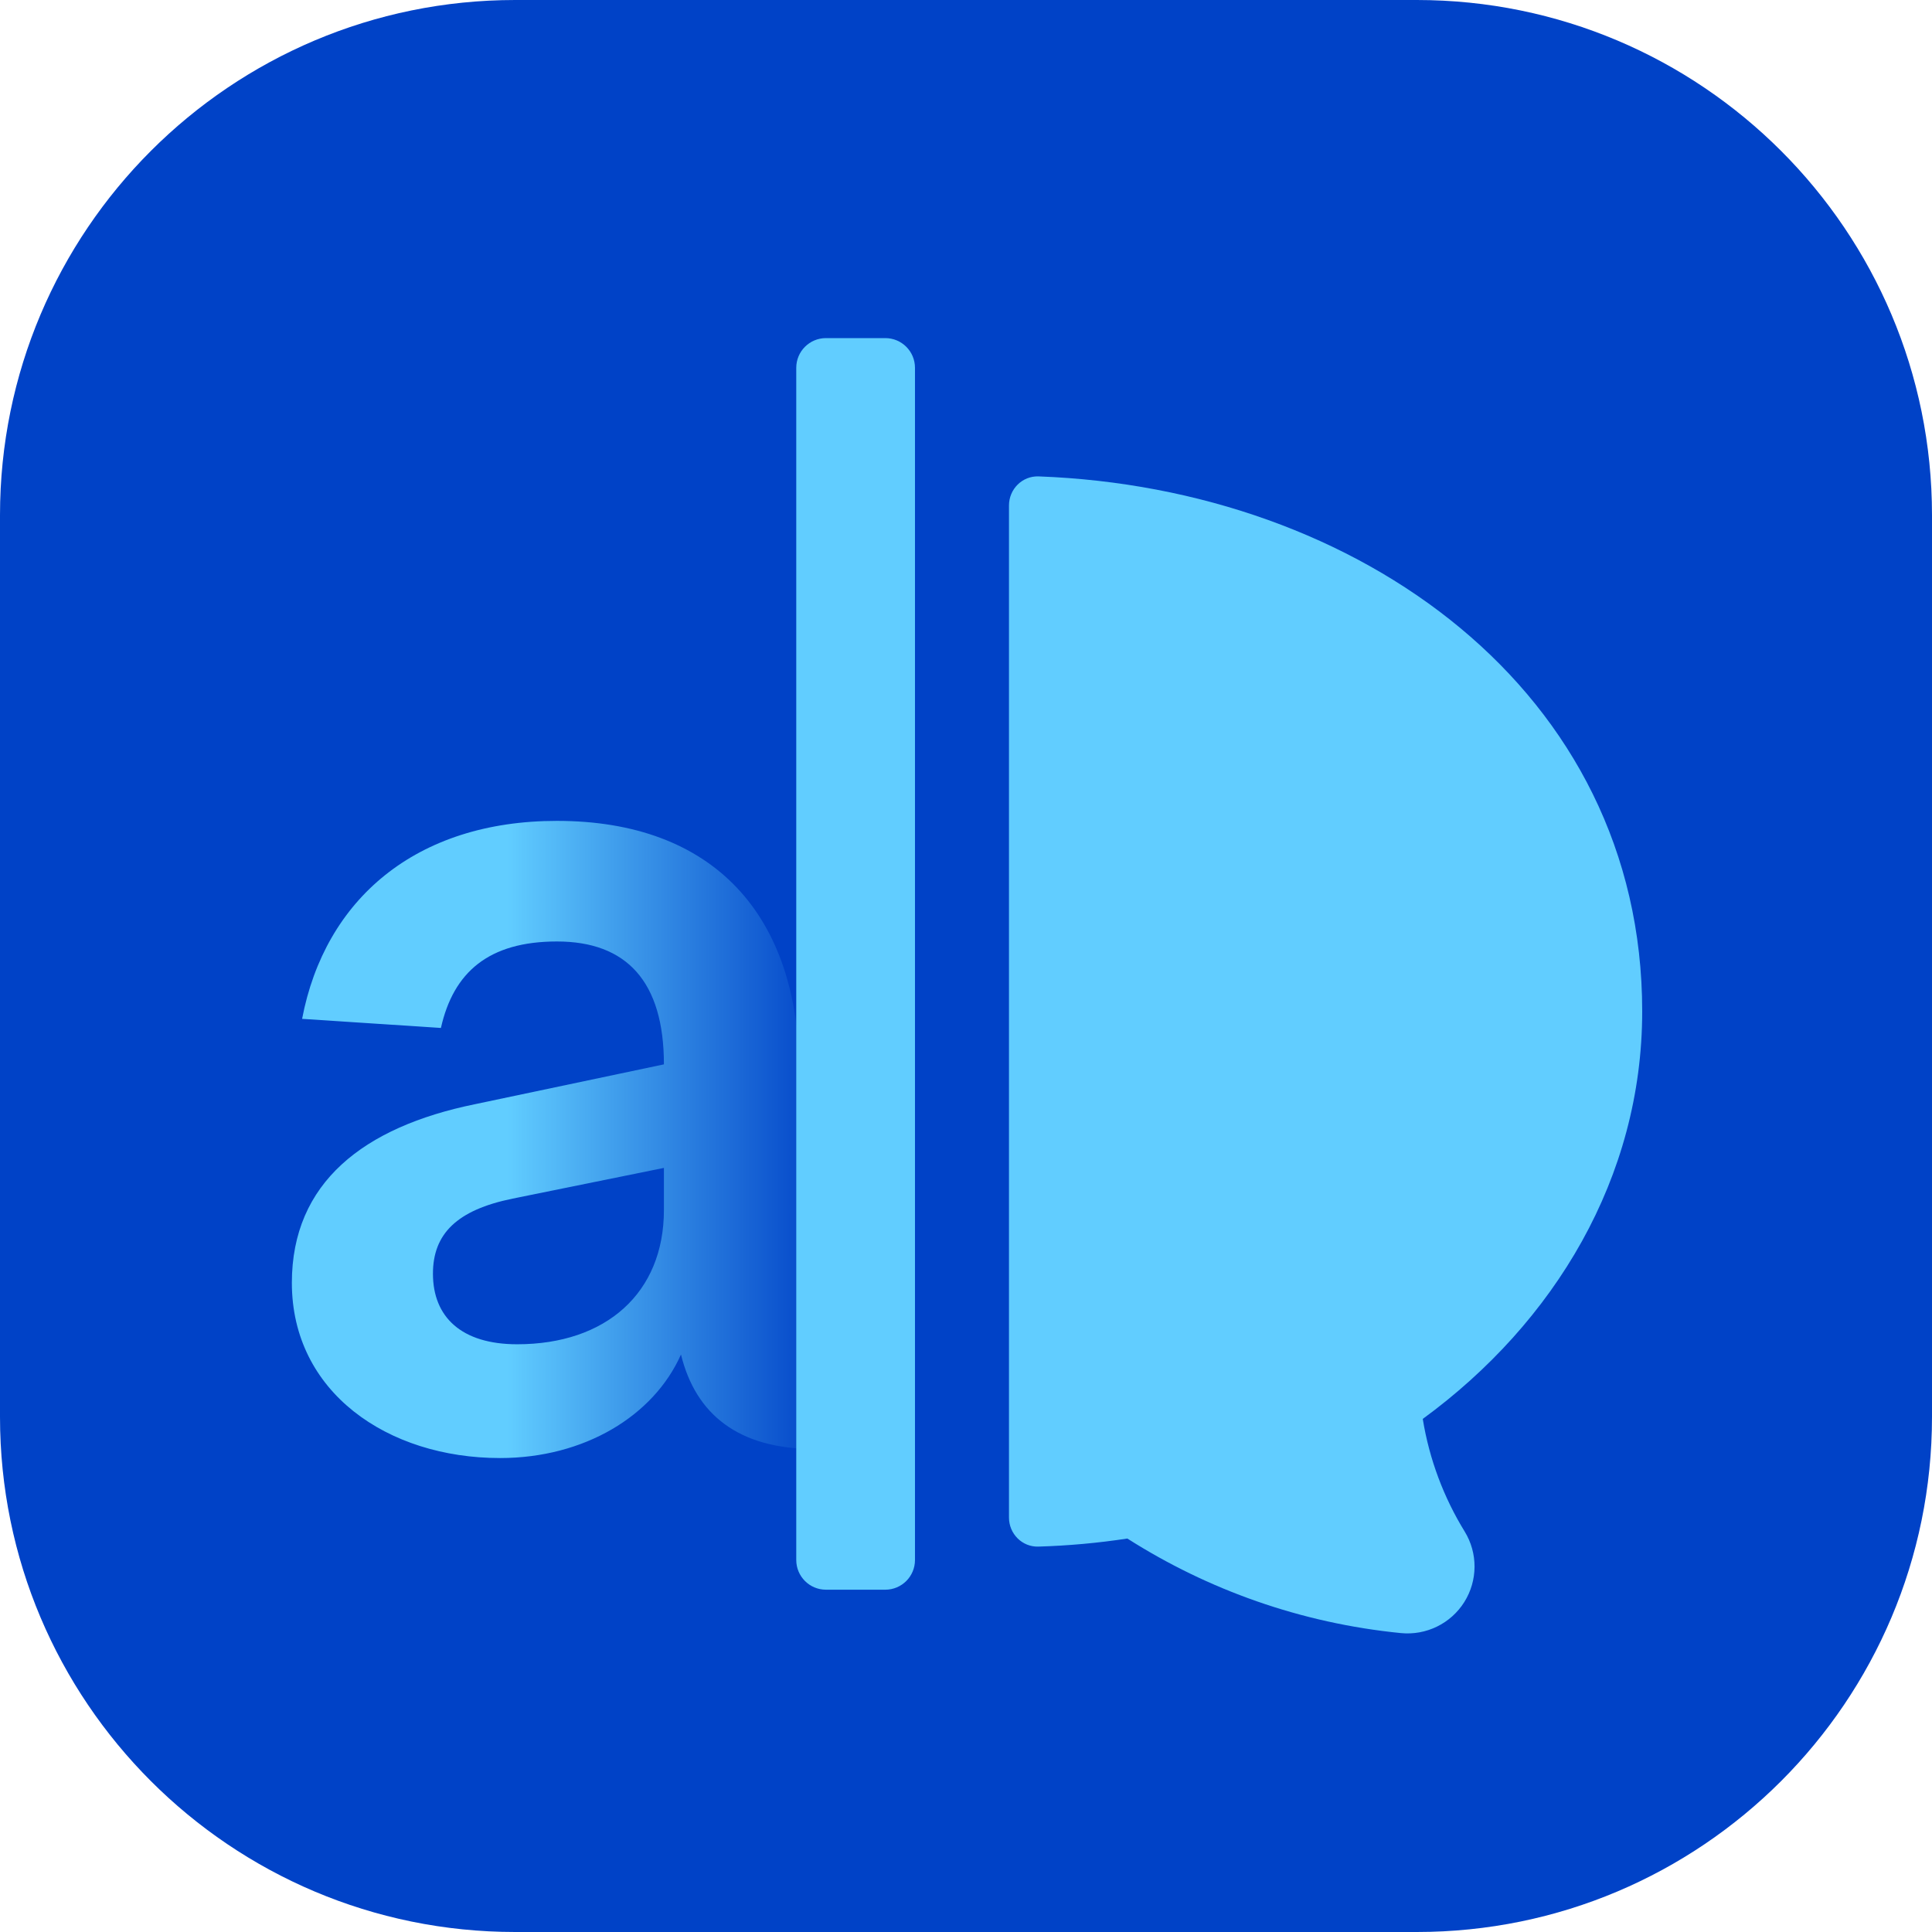
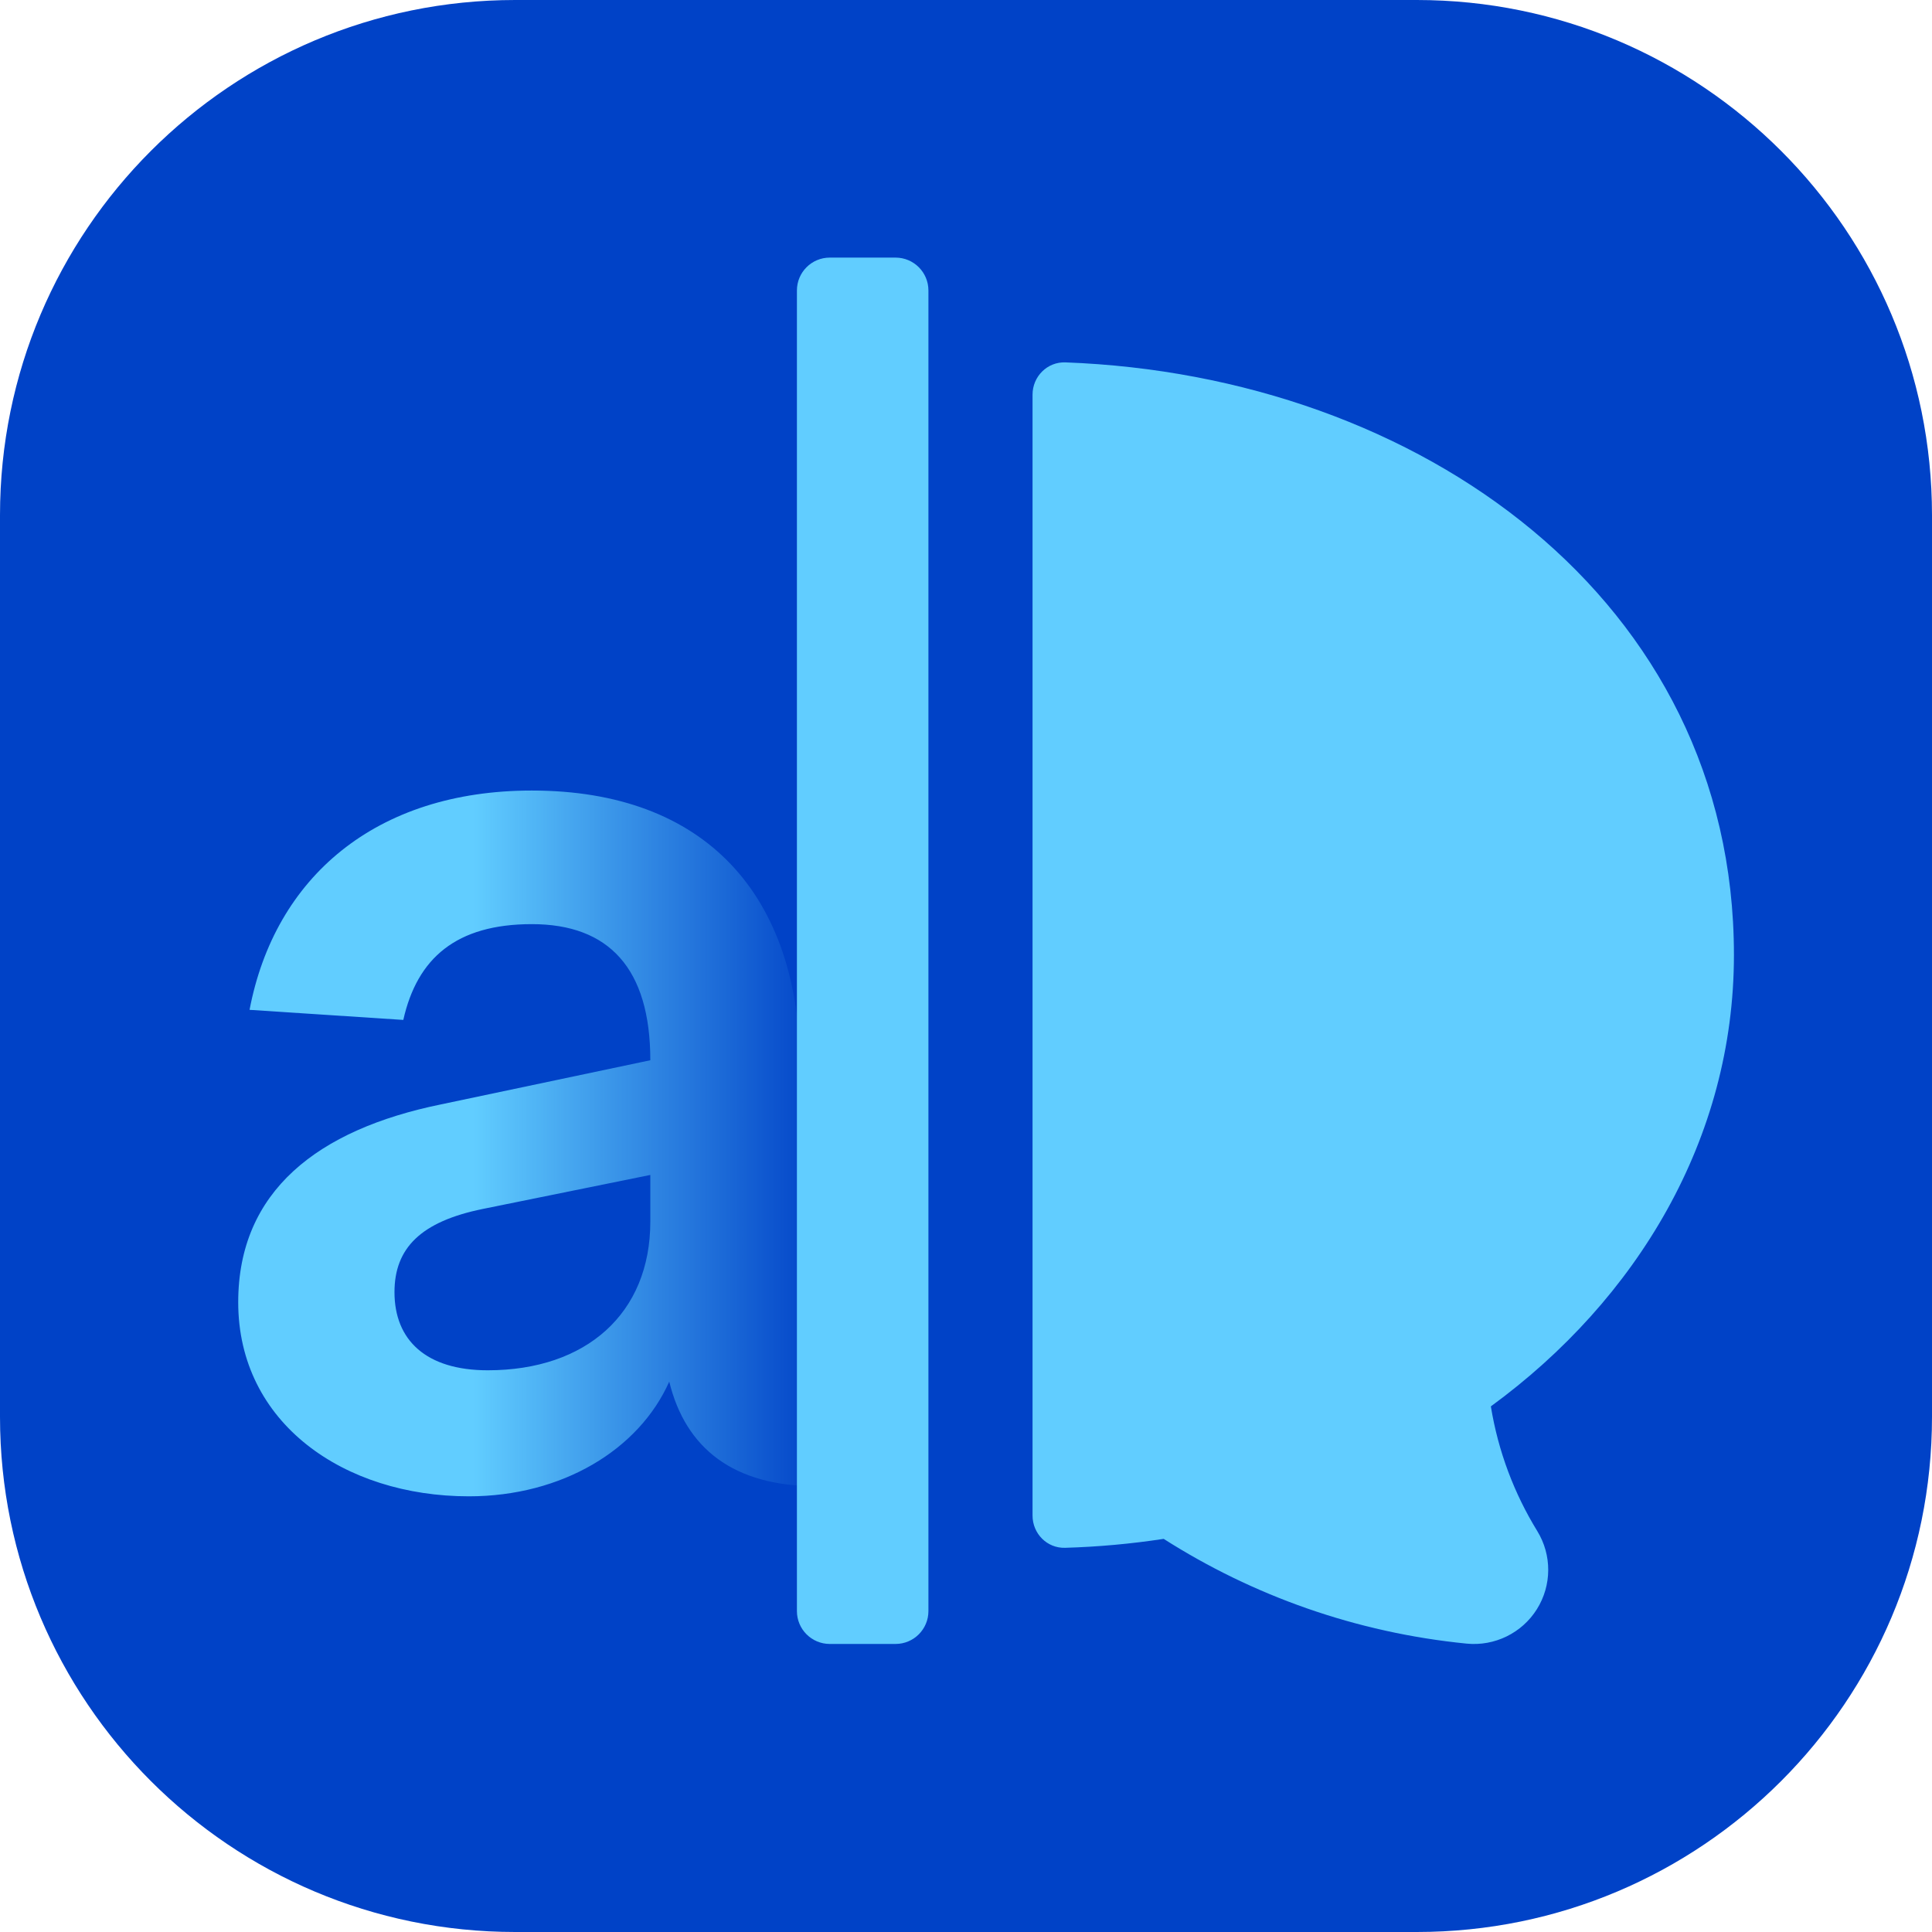
<svg xmlns="http://www.w3.org/2000/svg" width="120" height="120" viewBox="0 0 120 120" fill="none">
  <rect width="120" height="120" rx="32" fill="#0042C7" />
-   <path d="M62.669 94.255C62.669 95.266 63.484 96.092 64.494 96.062C66.345 96.007 68.192 95.841 70.022 95.561C75.022 98.744 80.802 100.818 87.01 101.434C88.584 101.59 90.111 100.843 90.951 99.505C91.791 98.166 91.799 96.469 90.972 95.123C89.682 93.023 88.781 90.66 88.37 88.131C96.563 82.143 102 73.13 102 62.818C102 42.892 84.362 30.324 64.513 29.59C63.495 29.552 62.669 30.381 62.669 31.399V94.255Z" fill="#61CDFF" />
-   <path d="M31.061 90.562C24.064 90.562 18.128 86.463 18.128 79.679C18.128 73.46 22.58 69.997 29.506 68.583L41.237 66.11C41.237 60.951 38.905 58.477 34.594 58.477C30.354 58.477 28.163 60.385 27.386 63.848L18.764 63.283C20.177 55.862 25.831 50.986 34.594 50.986C44.276 50.986 49.647 56.781 49.647 66.675V80.032C49.647 81.94 50.354 82.506 52.05 82.506H54.029V89.714C53.464 89.856 51.98 89.997 50.566 89.997C45.902 89.997 43.216 87.877 42.297 84.131C40.601 87.947 36.29 90.562 31.061 90.562ZM32.121 83.495C37.633 83.495 41.237 80.315 41.237 75.156V72.541L31.838 74.449C28.375 75.156 26.891 76.64 26.891 79.113C26.891 81.799 28.658 83.495 32.121 83.495Z" fill="url(#paint0_linear_501_54422)" />
-   <rect x="49.457" y="21" width="7.374" height="77.739" rx="1.844" fill="#61CDFF" />
+   <path d="M64.133 94.135C64.133 95.255 65.035 96.17 66.154 96.137C68.204 96.077 70.25 95.892 72.278 95.582C77.815 99.108 84.217 101.406 91.094 102.088C92.838 102.261 94.529 101.432 95.459 99.95C96.389 98.468 96.398 96.587 95.482 95.096C94.053 92.77 93.056 90.154 92.6 87.352C101.675 80.72 107.698 70.737 107.698 59.313C107.698 37.243 88.161 23.322 66.175 22.508C65.048 22.467 64.133 23.385 64.133 24.513V94.135Z" fill="#61CDFF" />
+   <path d="M29.121 92.939C21.371 92.939 14.796 88.399 14.796 80.884C14.796 73.995 19.727 70.16 27.399 68.594L40.393 65.854C40.393 60.14 37.81 57.4 33.035 57.4C28.338 57.4 25.911 59.514 25.05 63.349L15.5 62.723C17.066 54.504 23.328 49.102 33.035 49.102C43.759 49.102 49.709 55.521 49.709 66.481V81.275C49.709 83.389 50.492 84.015 52.37 84.015H54.562V92C53.936 92.157 52.292 92.313 50.726 92.313C45.56 92.313 42.585 89.965 41.568 85.816C39.689 90.043 34.914 92.939 29.121 92.939ZM30.295 85.111C36.401 85.111 40.393 81.589 40.393 75.874V72.978L29.982 75.091C26.146 75.874 24.502 77.518 24.502 80.258C24.502 83.233 26.459 85.111 30.295 85.111Z" fill="url(#paint0_linear_463_84205)" />
+   <rect x="49.498" y="16" width="8.168" height="86.109" rx="2.042" fill="#61CDFF" />
  <defs>
-     <linearGradient id="paint0_linear_501_54422" x1="51.296" y1="64.714" x2="14.735" y2="64.714" gradientUnits="userSpaceOnUse">
+     <linearGradient id="paint0_linear_463_84205" x1="51" y1="64.5" x2="11.038" y2="64.5" gradientUnits="userSpaceOnUse">
      <stop stop-color="#61CDFF" stop-opacity="0" />
      <stop offset="0.54" stop-color="#61CDFF" />
    </linearGradient>
  </defs>
</svg>
